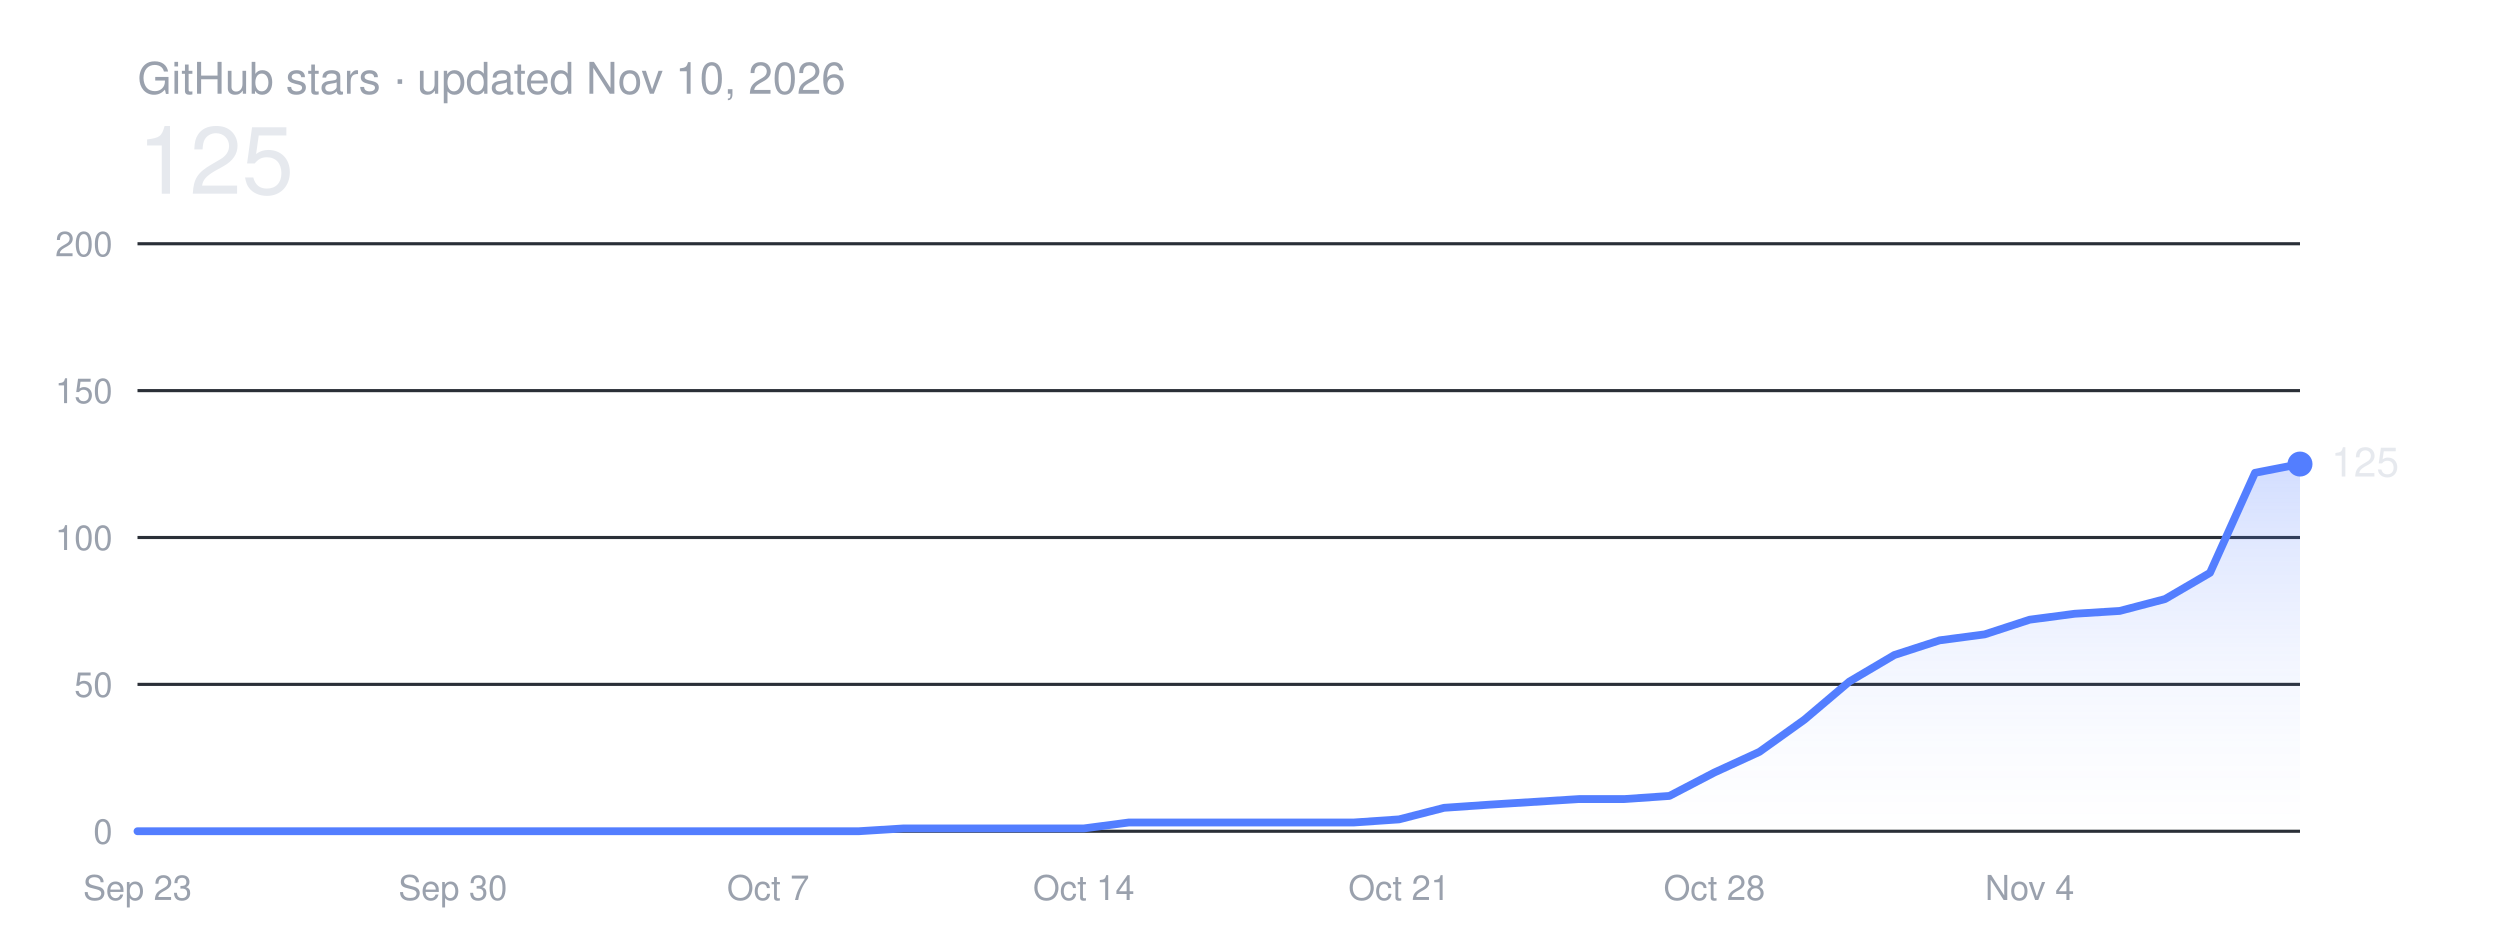
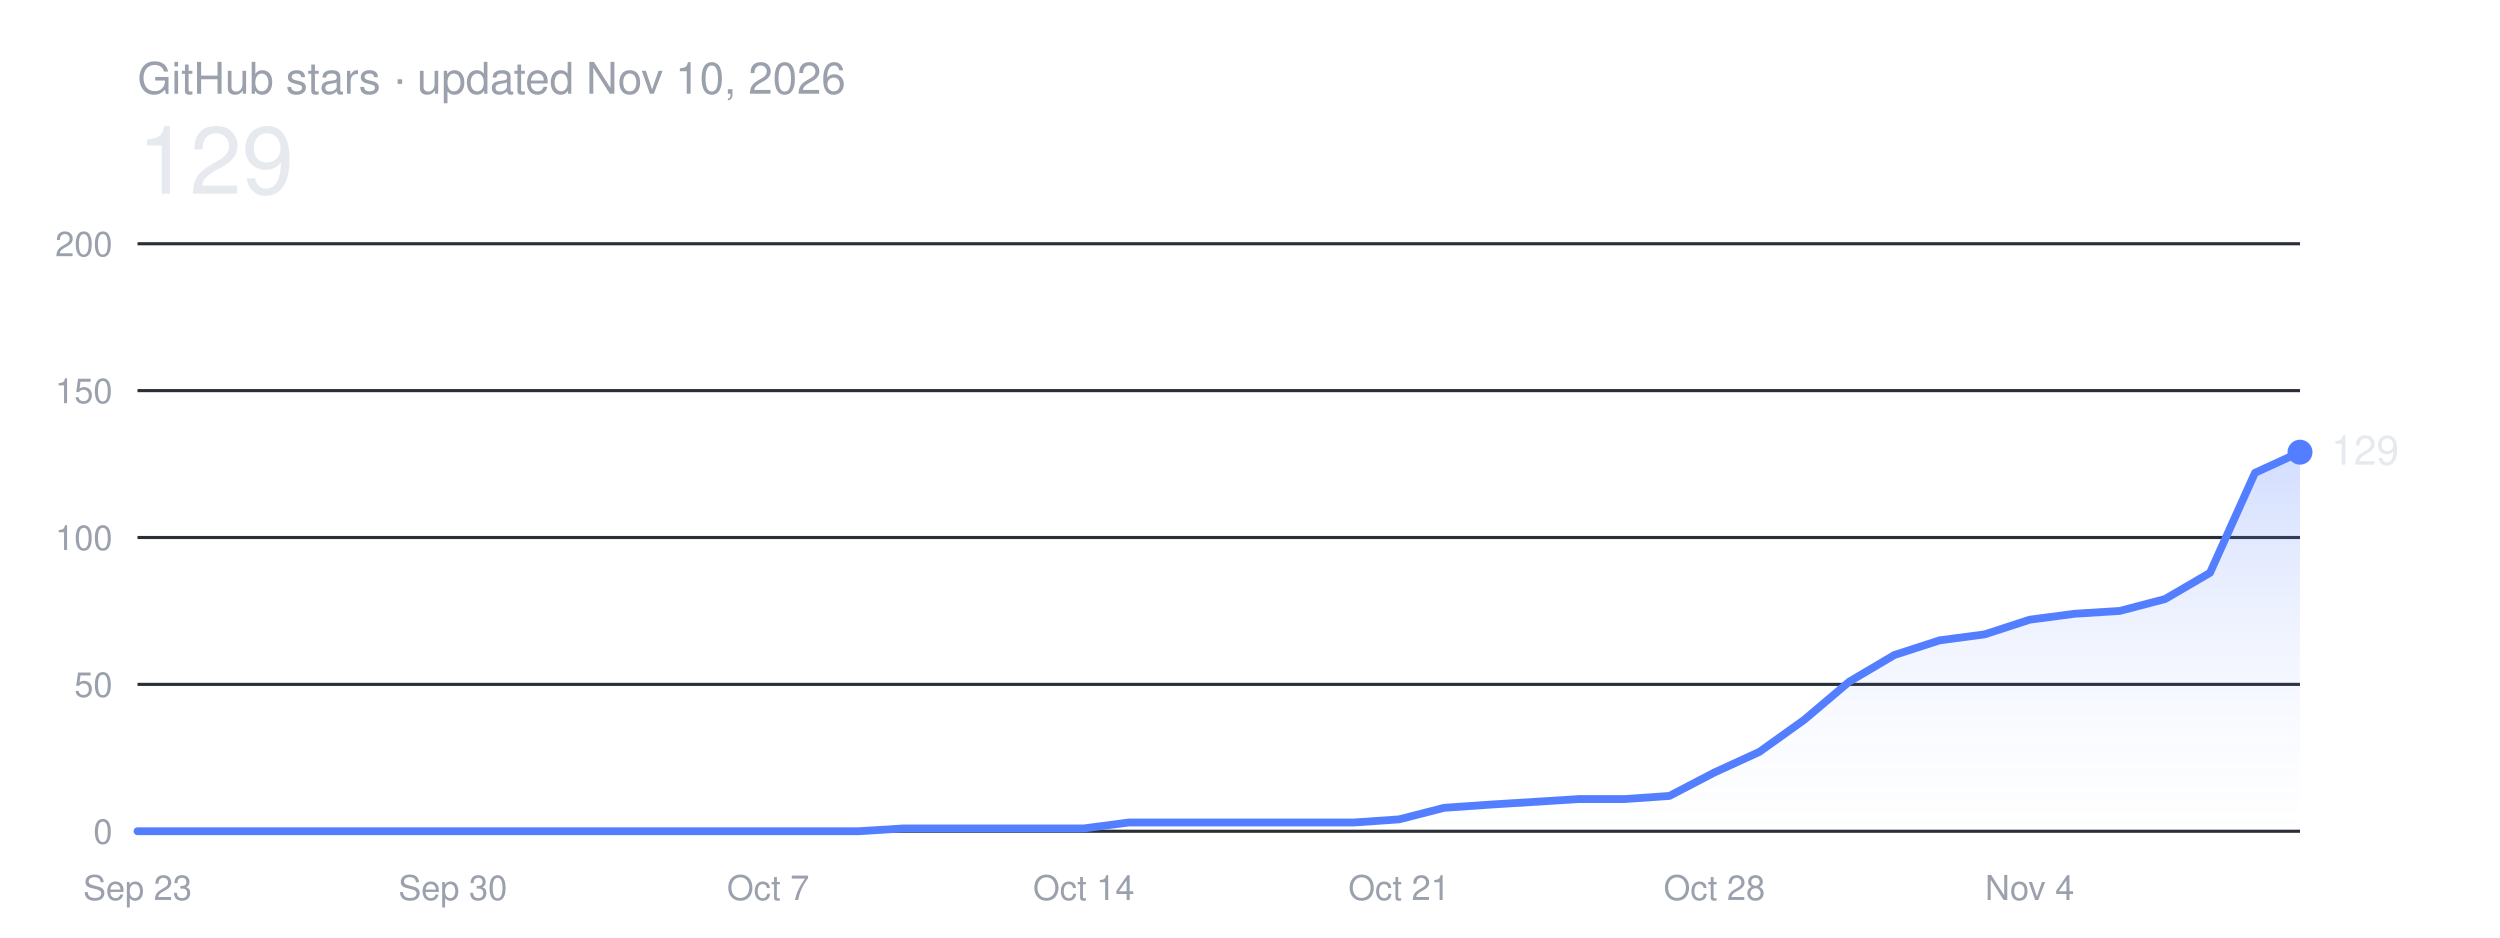
<svg xmlns="http://www.w3.org/2000/svg" width="800" height="300" viewBox="0 0 800 300" font-family="-apple-system, BlinkMacSystemFont, 'Segoe UI', Helvetica, Arial, sans-serif">
  <defs>
    <linearGradient id="a" x1="0" x2="0" y1="0" y2="1">
      <stop offset="0" stop-color="#537eff" stop-opacity="0.26" />
      <stop offset="0.25" stop-color="#537eff" stop-opacity="0.16" />
      <stop offset="0.5" stop-color="#537eff" stop-opacity="0.08" />
      <stop offset="0.75" stop-color="#537eff" stop-opacity="0.03" />
      <stop offset="1" stop-color="#537eff" stop-opacity="0" />
    </linearGradient>
  </defs>
  <text x="44" y="30" font-size="14" fill="#9aa1ad">GitHub stars · updated Nov 10, 2026</text>
-   <text x="44" y="62" font-size="30" font-weight="300" fill="#e6e9ee">125</text>
+   <text x="44" y="62" font-size="30" font-weight="300" fill="#e6e9ee">129</text>
  <line x1="44" x2="736" y1="266.0" y2="266.0" stroke="#2a2f37" stroke-width="1" />
  <text x="36" y="270.0" font-size="11" fill="#9aa1ad" text-anchor="end">0</text>
  <line x1="44" x2="736" y1="219.0" y2="219.0" stroke="#2a2f37" stroke-width="1" />
  <text x="36" y="223.0" font-size="11" fill="#9aa1ad" text-anchor="end">50</text>
  <line x1="44" x2="736" y1="172.0" y2="172.0" stroke="#2a2f37" stroke-width="1" />
  <text x="36" y="176.0" font-size="11" fill="#9aa1ad" text-anchor="end">100</text>
  <line x1="44" x2="736" y1="125.0" y2="125.0" stroke="#2a2f37" stroke-width="1" />
  <text x="36" y="129.0" font-size="11" fill="#9aa1ad" text-anchor="end">150</text>
  <line x1="44" x2="736" y1="78.0" y2="78.0" stroke="#2a2f37" stroke-width="1" />
  <text x="36" y="82.0" font-size="11" fill="#9aa1ad" text-anchor="end">200</text>
  <text x="44.0" y="288" font-size="11" fill="#9aa1ad" text-anchor="middle">Sep 23</text>
  <text x="144.9" y="288" font-size="11" fill="#9aa1ad" text-anchor="middle">Sep 30</text>
  <text x="245.8" y="288" font-size="11" fill="#9aa1ad" text-anchor="middle">Oct 7</text>
  <text x="346.8" y="288" font-size="11" fill="#9aa1ad" text-anchor="middle">Oct 14</text>
  <text x="447.7" y="288" font-size="11" fill="#9aa1ad" text-anchor="middle">Oct 21</text>
  <text x="548.6" y="288" font-size="11" fill="#9aa1ad" text-anchor="middle">Oct 28</text>
  <text x="649.5" y="288" font-size="11" fill="#9aa1ad" text-anchor="middle">Nov 4</text>
-   <polygon points="44,266.0 44.0,266.0 58.4,266.0 72.8,266.0 87.2,266.0 101.7,266.0 116.1,266.0 130.5,266.0 144.9,266.0 159.3,266.0 173.8,266.0 188.2,266.0 202.6,266.0 217.0,266.0 231.4,266.0 245.8,266.0 260.2,266.0 274.7,266.0 289.1,265.1 303.5,265.1 317.9,265.1 332.3,265.1 346.8,265.1 361.2,263.2 375.6,263.2 390.0,263.2 404.4,263.2 418.8,263.2 433.2,263.2 447.7,262.2 462.1,258.5 476.5,257.5 490.9,256.6 505.3,255.7 519.8,255.7 534.2,254.7 548.6,247.2 563.0,240.6 577.4,230.3 591.8,218.1 606.2,209.6 620.7,204.9 635.1,203.0 649.5,198.3 663.9,196.4 678.3,195.5 692.8,191.7 707.2,183.3 721.6,151.3 736.0,148.5 736.0,266.0" fill="url(#a)" />
-   <polyline points="44.0,266.0 58.4,266.0 72.8,266.0 87.2,266.0 101.7,266.0 116.1,266.0 130.5,266.0 144.9,266.0 159.3,266.0 173.8,266.0 188.2,266.0 202.6,266.0 217.0,266.0 231.4,266.0 245.8,266.0 260.2,266.0 274.7,266.0 289.1,265.1 303.5,265.1 317.9,265.1 332.3,265.1 346.8,265.1 361.2,263.2 375.6,263.2 390.0,263.2 404.4,263.2 418.8,263.2 433.2,263.2 447.7,262.2 462.1,258.5 476.5,257.5 490.9,256.6 505.3,255.7 519.8,255.7 534.2,254.7 548.6,247.2 563.0,240.6 577.4,230.3 591.8,218.1 606.2,209.6 620.7,204.9 635.1,203.0 649.5,198.3 663.9,196.4 678.3,195.5 692.8,191.7 707.2,183.3 721.6,151.3 736.0,148.5" fill="none" stroke="#537eff" stroke-width="2.5" stroke-linejoin="round" stroke-linecap="round" />
-   <circle cx="736.0" cy="148.5" r="4" fill="#537eff" />
-   <text x="746.0" y="152.5" font-size="13" fill="#e6e9ee">125</text>
+   <polygon points="44,266.0 44.0,266.0 58.4,266.0 72.8,266.0 87.2,266.0 101.7,266.0 116.1,266.0 130.5,266.0 144.9,266.0 159.3,266.0 173.8,266.0 188.2,266.0 202.6,266.0 217.0,266.0 231.4,266.0 245.8,266.0 260.2,266.0 274.7,266.0 289.1,265.1 303.5,265.1 317.9,265.1 332.3,265.1 346.8,265.1 361.2,263.2 375.6,263.2 390.0,263.2 404.4,263.2 418.8,263.2 433.2,263.2 447.7,262.2 462.1,258.5 476.5,257.5 490.9,256.6 505.3,255.7 519.8,255.7 534.2,254.7 548.6,247.2 563.0,240.6 577.4,230.3 591.8,218.1 606.2,209.6 620.7,204.9 635.1,203.0 649.5,198.3 663.9,196.4 678.3,195.5 692.8,191.7 707.2,183.3 721.6,151.3 736.0,144.7 736.0,266.0" fill="url(#a)" />
+   <polyline points="44.0,266.0 58.4,266.0 72.8,266.0 87.2,266.0 101.7,266.0 116.1,266.0 130.5,266.0 144.9,266.0 159.3,266.0 173.8,266.0 188.2,266.0 202.6,266.0 217.0,266.0 231.4,266.0 245.8,266.0 260.2,266.0 274.7,266.0 289.1,265.1 303.5,265.1 317.9,265.1 332.3,265.1 346.8,265.1 361.2,263.2 375.6,263.2 390.0,263.2 404.4,263.2 418.8,263.2 433.2,263.2 447.7,262.2 462.1,258.5 476.5,257.5 490.9,256.6 505.3,255.7 519.8,255.7 534.2,254.7 548.6,247.2 563.0,240.6 577.4,230.3 591.8,218.1 606.2,209.6 620.7,204.9 635.1,203.0 649.5,198.3 663.9,196.4 678.3,195.5 692.8,191.7 707.2,183.3 721.6,151.3 736.0,144.7" fill="none" stroke="#537eff" stroke-width="2.5" stroke-linejoin="round" stroke-linecap="round" />
+   <circle cx="736.0" cy="144.7" r="4" fill="#537eff" />
+   <text x="746.0" y="148.7" font-size="13" fill="#e6e9ee">129</text>
</svg>
